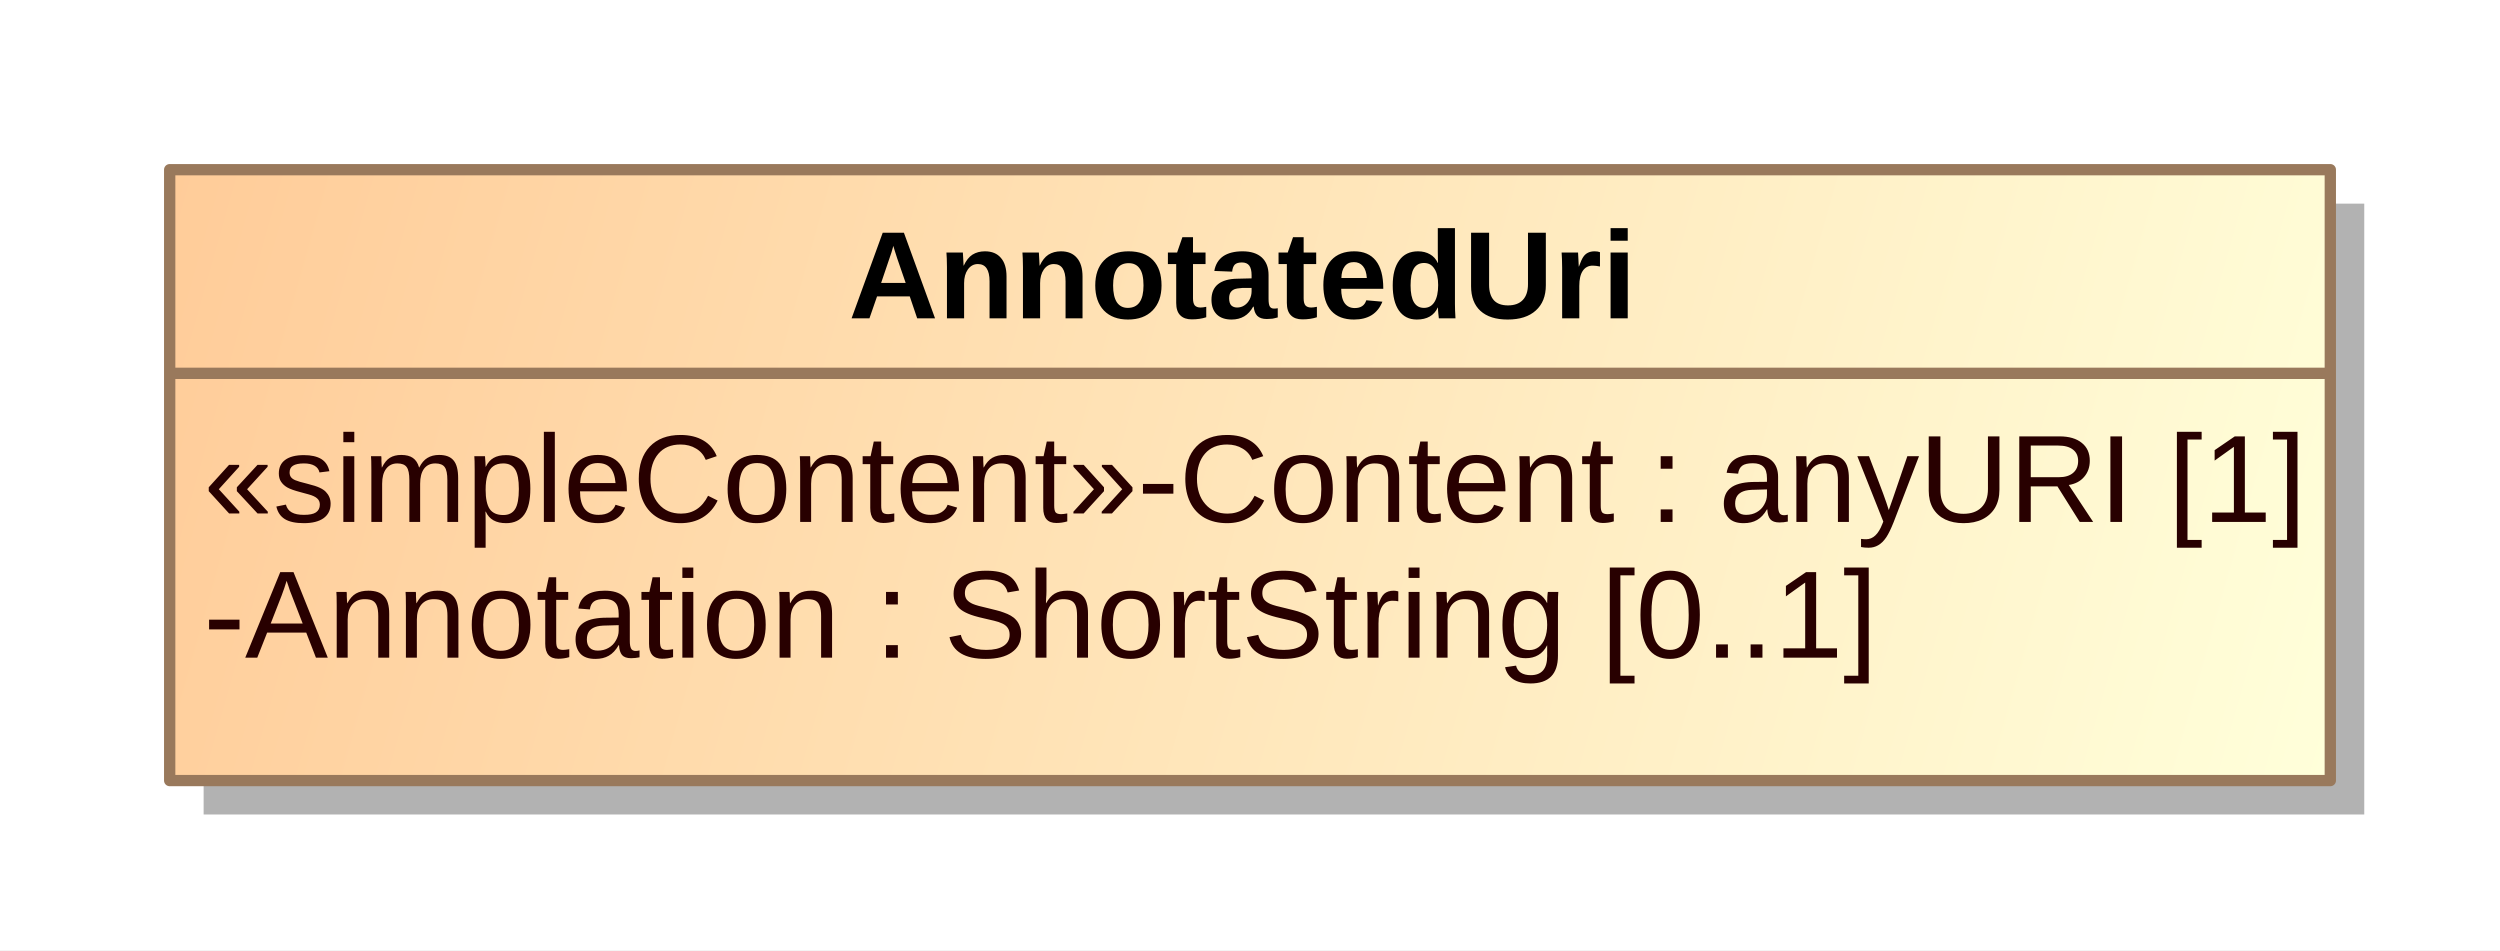
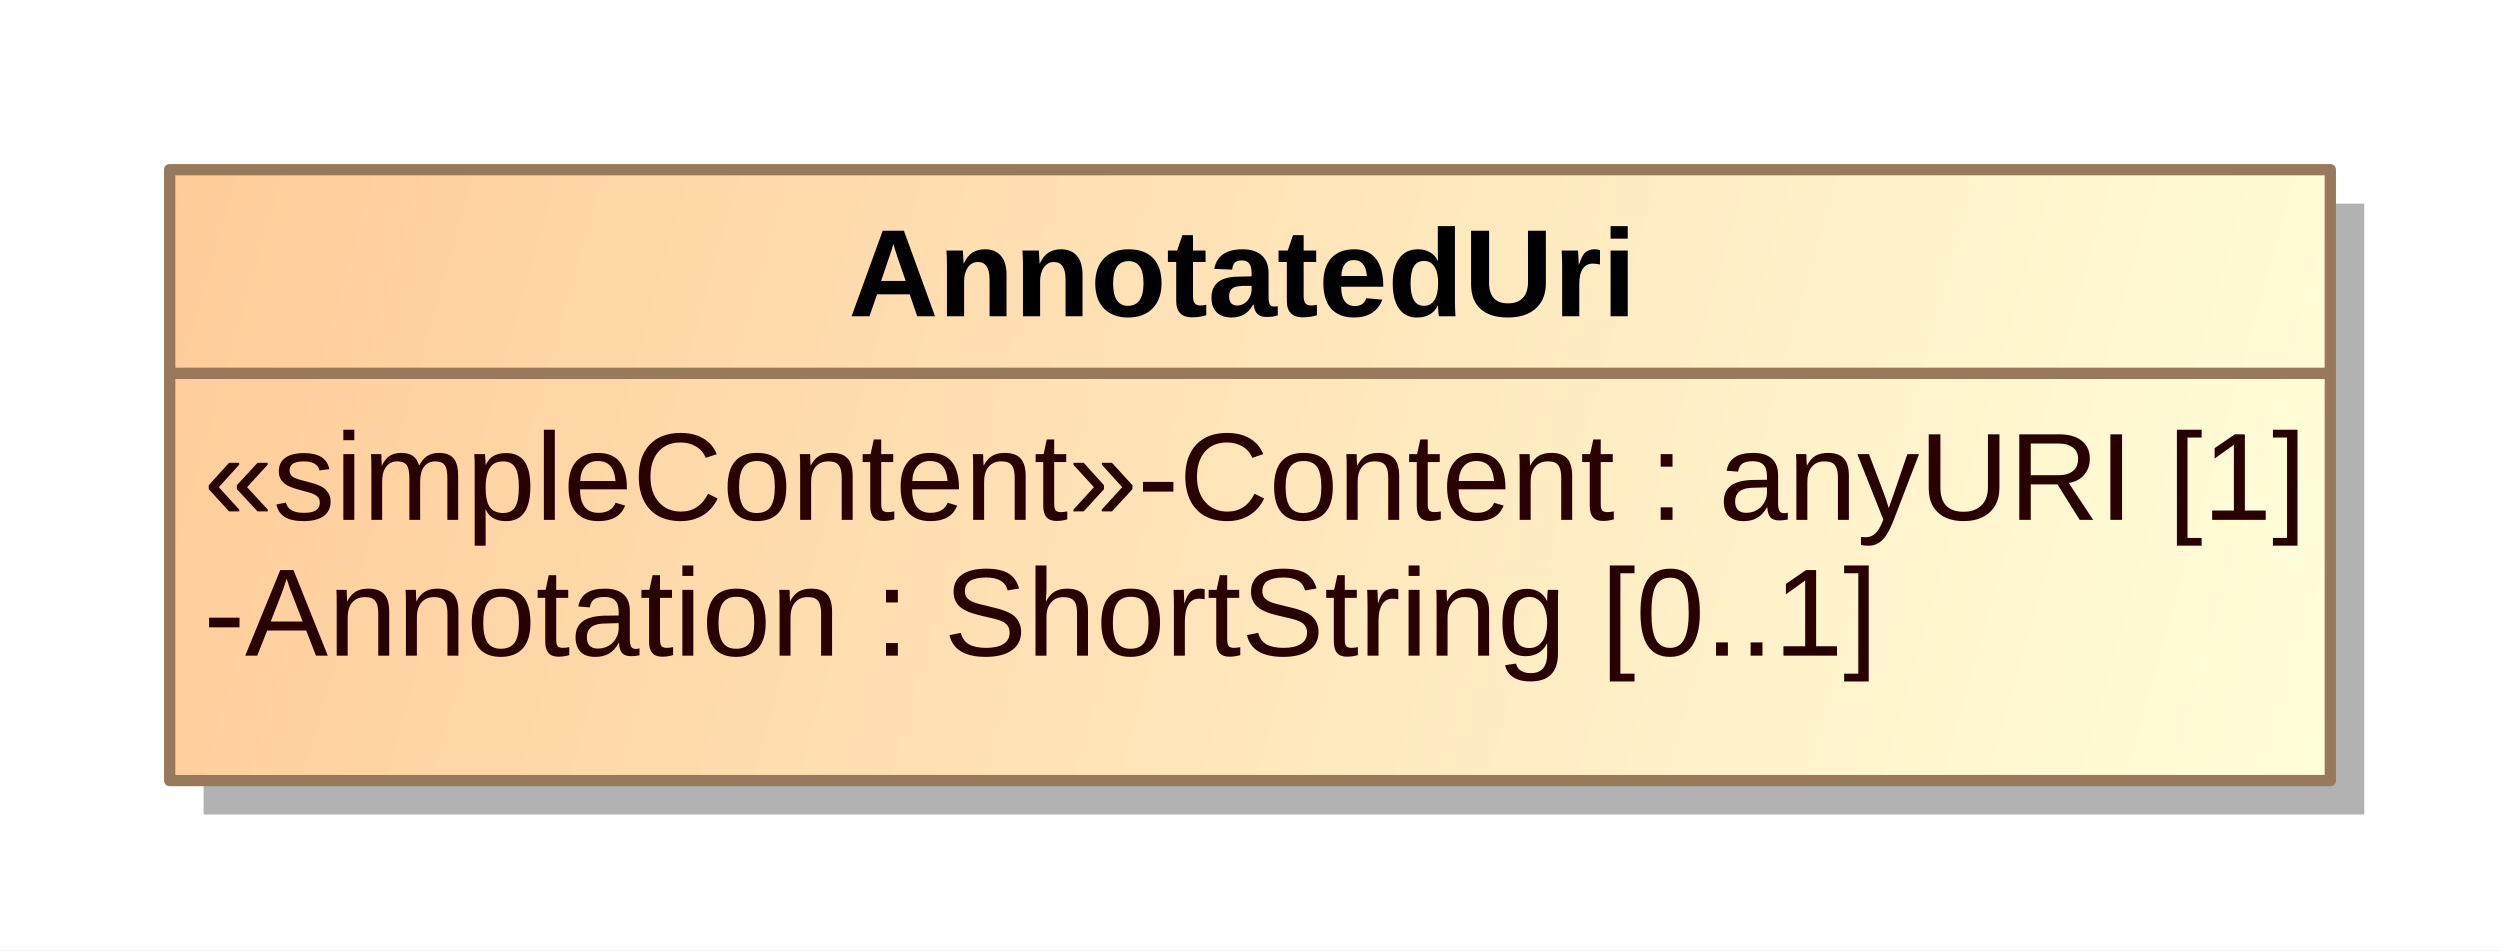
<svg xmlns="http://www.w3.org/2000/svg" fill-opacity="1" color-rendering="auto" color-interpolation="auto" text-rendering="auto" stroke="black" stroke-linecap="square" width="2.302in" stroke-miterlimit="10" shape-rendering="auto" stroke-opacity="1" fill="black" stroke-dasharray="none" font-weight="normal" stroke-width="1" viewBox="0 0 221 84" height="0.875in" font-family="'Arial'" font-style="normal" stroke-linejoin="miter" font-size="12" stroke-dashoffset="0" image-rendering="auto">
  <defs id="genericDefs" />
  <g>
    <defs id="defs1">
      <linearGradient x1="2254" gradientUnits="userSpaceOnUse" x2="2445" y1="2548" y2="2602" id="linearGradient1" spreadMethod="pad">
        <stop stop-opacity="1" stop-color="rgb(255,204,153)" offset="0%" />
        <stop stop-opacity="1" stop-color="rgb(255,255,218)" offset="100%" />
      </linearGradient>
      <clipPath clipPathUnits="userSpaceOnUse" id="clipPath1">
        <path d="M0 0 L221 0 L221 84 L0 84 L0 0 Z" />
      </clipPath>
      <clipPath clipPathUnits="userSpaceOnUse" id="clipPath2">
        <path d="M2239 2533 L2460 2533 L2460 2617 L2239 2617 L2239 2533 Z" />
      </clipPath>
    </defs>
    <g fill="white" stroke="white">
      <rect x="0" width="221" height="84" y="0" clip-path="url(#clipPath1)" stroke="none" />
      <rect x="2257" y="2551" transform="translate(-2239,-2533)" clip-path="url(#clipPath2)" fill="rgb(178,178,178)" width="191" text-rendering="geometricPrecision" height="54" stroke="none" />
      <rect x="2254" y="2548" transform="translate(-2239,-2533)" clip-path="url(#clipPath2)" fill="url(#linearGradient1)" width="191" text-rendering="geometricPrecision" height="54" stroke="none" />
    </g>
    <g fill="rgb(153,121,92)" text-rendering="geometricPrecision" transform="translate(-2239,-2533)" stroke-linecap="butt" stroke="rgb(153,121,92)" stroke-linejoin="round">
      <rect fill="none" x="2254" width="191" height="54" y="2548" clip-path="url(#clipPath2)" />
      <line y2="2566" fill="none" x1="2254" clip-path="url(#clipPath2)" x2="2445" y1="2566" />
-       <text x="2257" font-size="11" y="2591.138" clip-path="url(#clipPath2)" fill="rgb(40,0,0)" stroke="none" space="preserve">-Annotation : ShortString [0..1]</text>
-       <text x="2257" font-size="11" y="2579.138" clip-path="url(#clipPath2)" fill="rgb(40,0,0)" stroke="none" space="preserve">«simpleContent»-Content : anyURI [1]</text>
+       <text x="2257" font-size="11" y="2590.958" clip-path="url(#clipPath2)" fill="rgb(40,0,0)" stroke="none" space="preserve">-Annotation : ShortString [0..1]</text>
+       <text x="2257" font-size="11" y="2578.958" clip-path="url(#clipPath2)" fill="rgb(40,0,0)" stroke="none" space="preserve">«simpleContent»-Content : anyURI [1]</text>
    </g>
    <g text-rendering="geometricPrecision" font-size="11" font-weight="bold" transform="translate(-2239,-2533)" stroke-linecap="butt" stroke-linejoin="round">
-       <text x="2314" space="preserve" y="2561.138" clip-path="url(#clipPath2)" stroke="none">AnnotatedUri</text>
+       <text x="2314" space="preserve" y="2560.958" clip-path="url(#clipPath2)" stroke="none">AnnotatedUri</text>
    </g>
  </g>
</svg>
